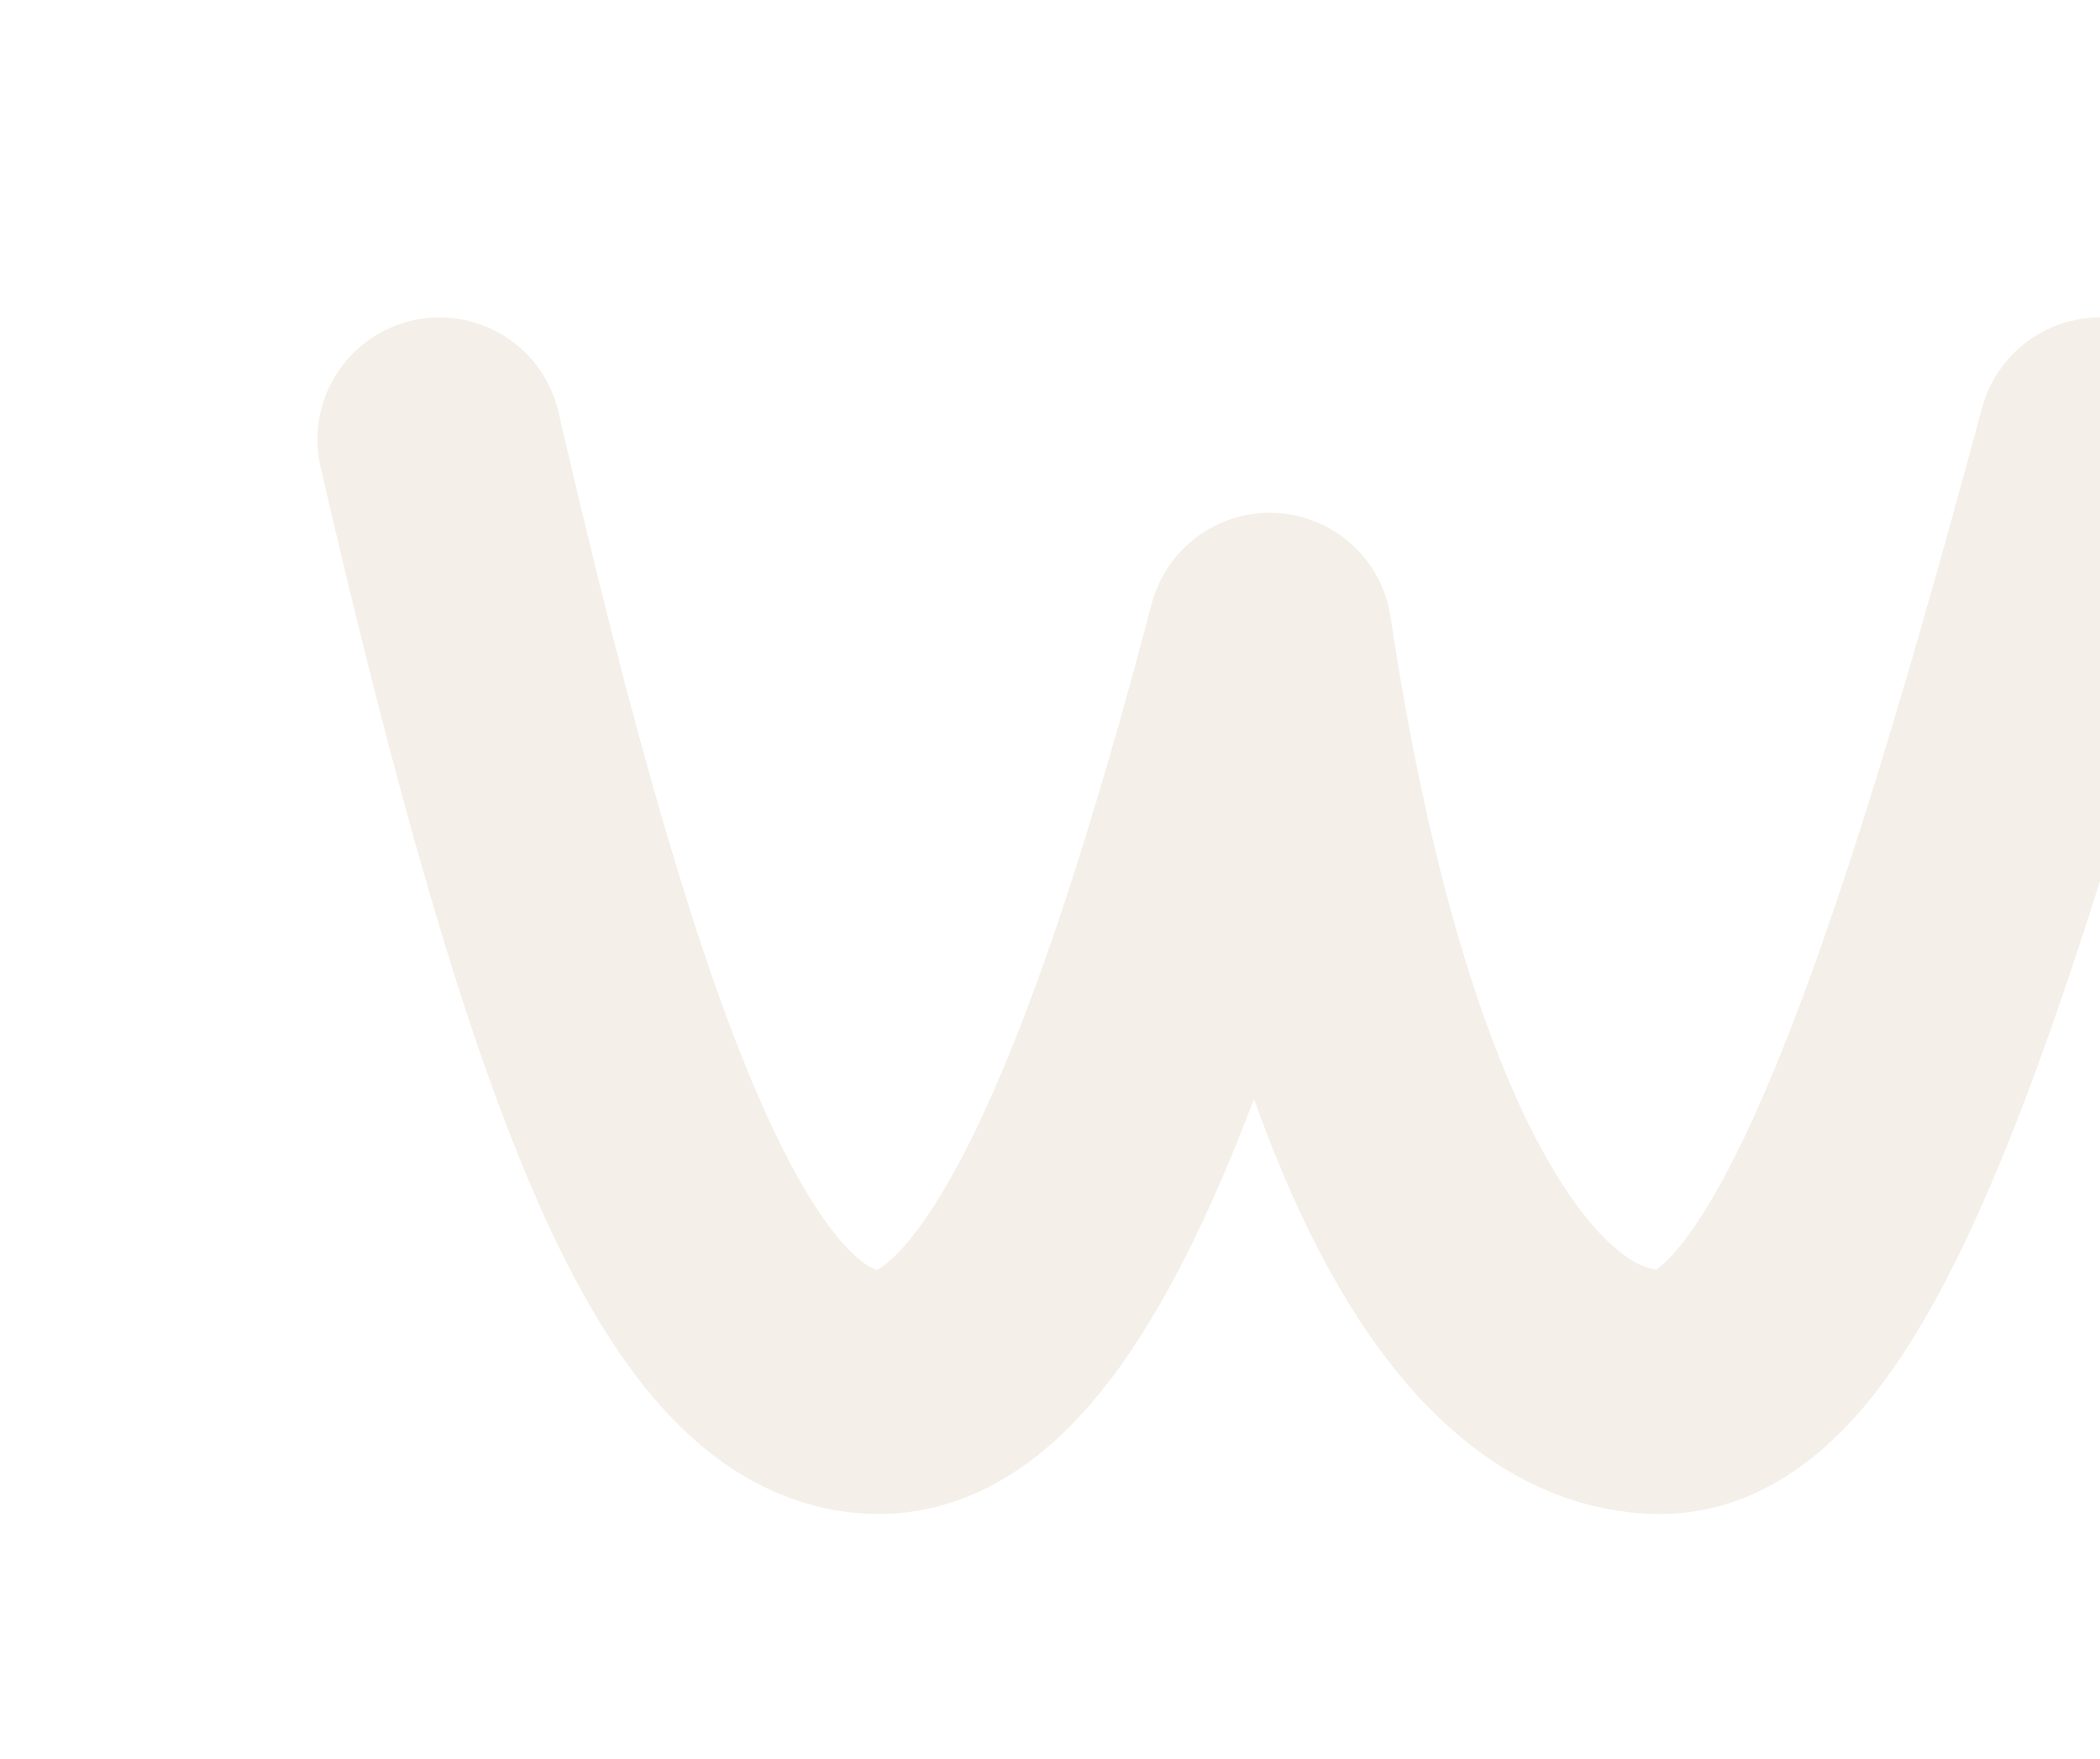
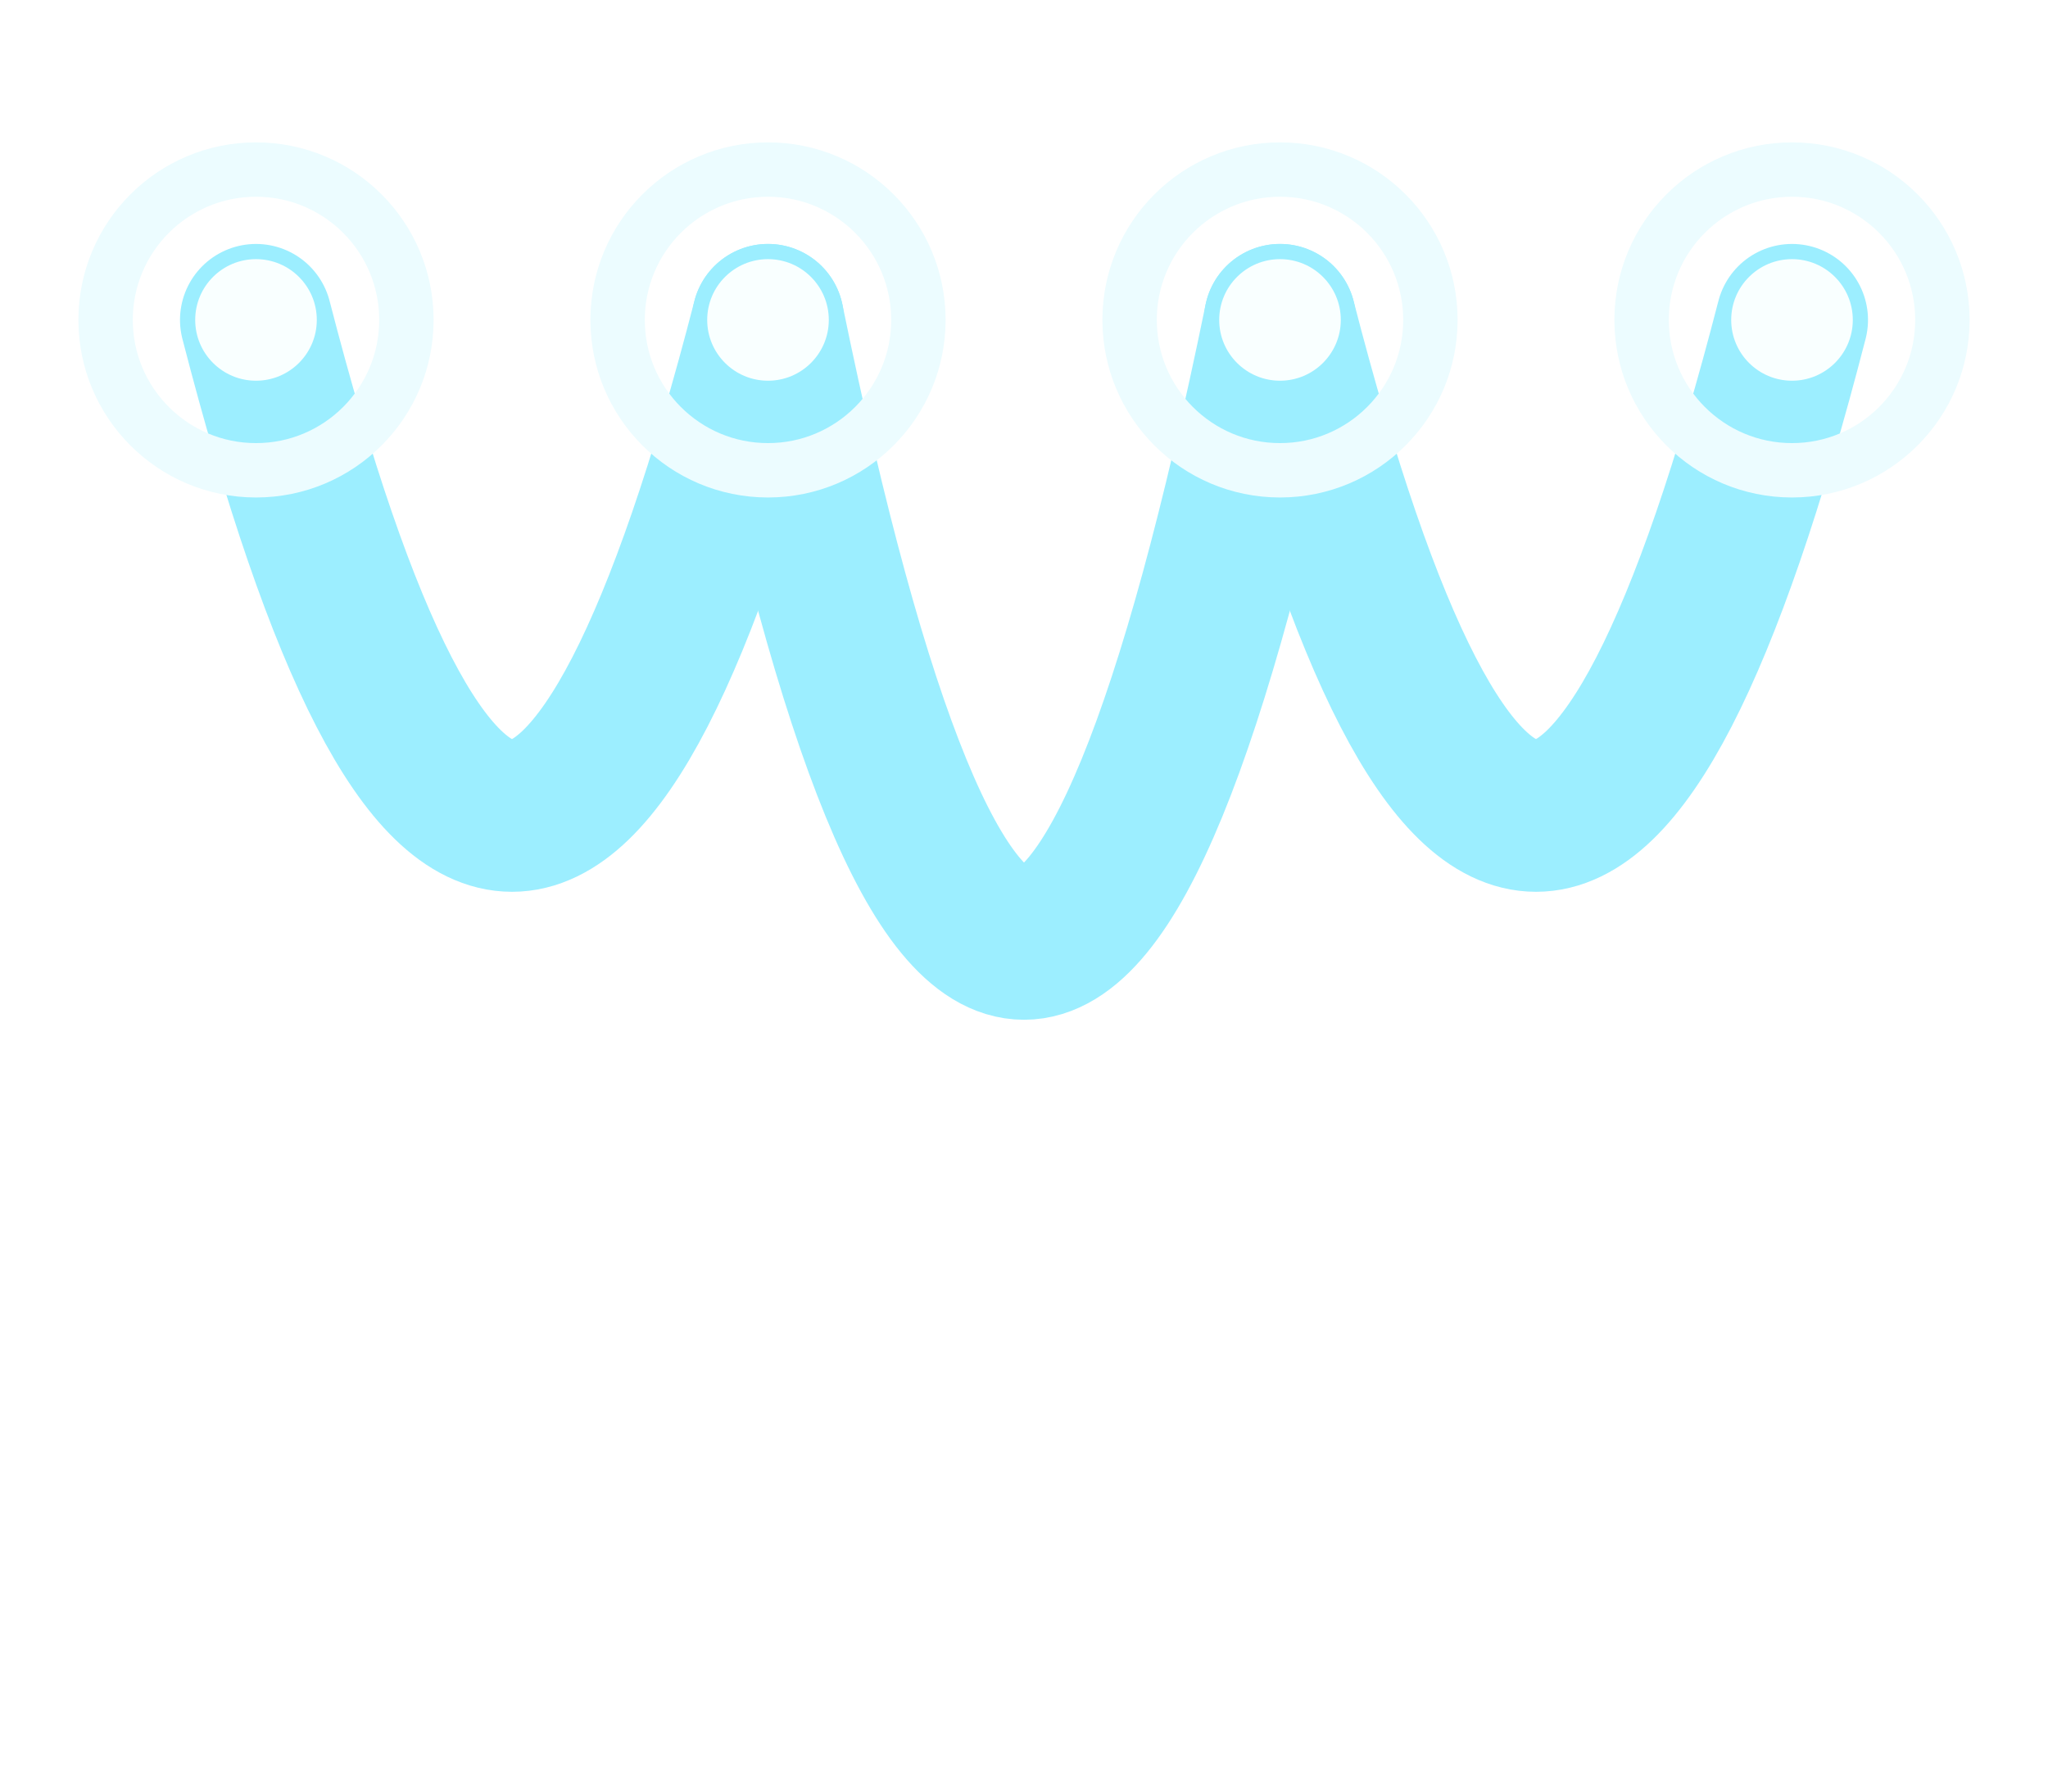
- <svg xmlns="http://www.w3.org/2000/svg" viewBox="0 0 86 72" fill="none">
-   <path d="M18 18c6 26 11 39 18 39 6 0 11-12 16-31 3 20 9 31 16 31 6 0 11-13 18-39" stroke="#F4EFE8" stroke-width="10" stroke-linecap="round" stroke-linejoin="round" />
+ <svg xmlns="http://www.w3.org/2000/svg" viewBox="0 0 64 56" fill="none">
+   <g stroke="#9CEEFF" stroke-width="4.75" stroke-linecap="round" stroke-linejoin="round">
+     <path d="M8 10 Q16 41 24 10" />
+     <path d="M24 10 Q32 49 40 10" />
+     <path d="M40 10 Q48 41 56 10" />
+   </g>
+   <g stroke="#ECFCFF" stroke-width="1.7">
+     <circle cx="8" cy="10" r="4.7" />
+     <circle cx="24" cy="10" r="4.7" />
+     <circle cx="40" cy="10" r="4.7" />
+     <circle cx="56" cy="10" r="4.7" />
+   </g>
+   <g fill="#F9FFFF">
+     <circle cx="8" cy="10" r="1.9" />
+     <circle cx="24" cy="10" r="1.9" />
+     <circle cx="40" cy="10" r="1.9" />
+     <circle cx="56" cy="10" r="1.9" />
+   </g>
</svg>
